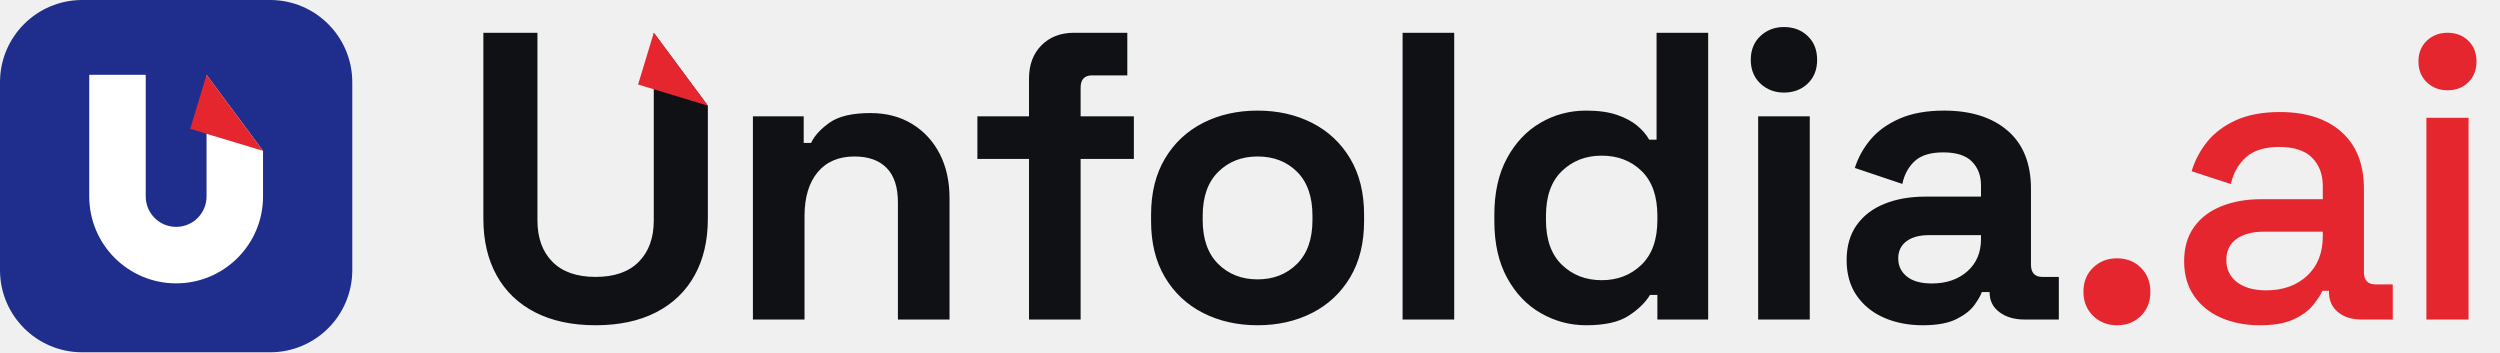
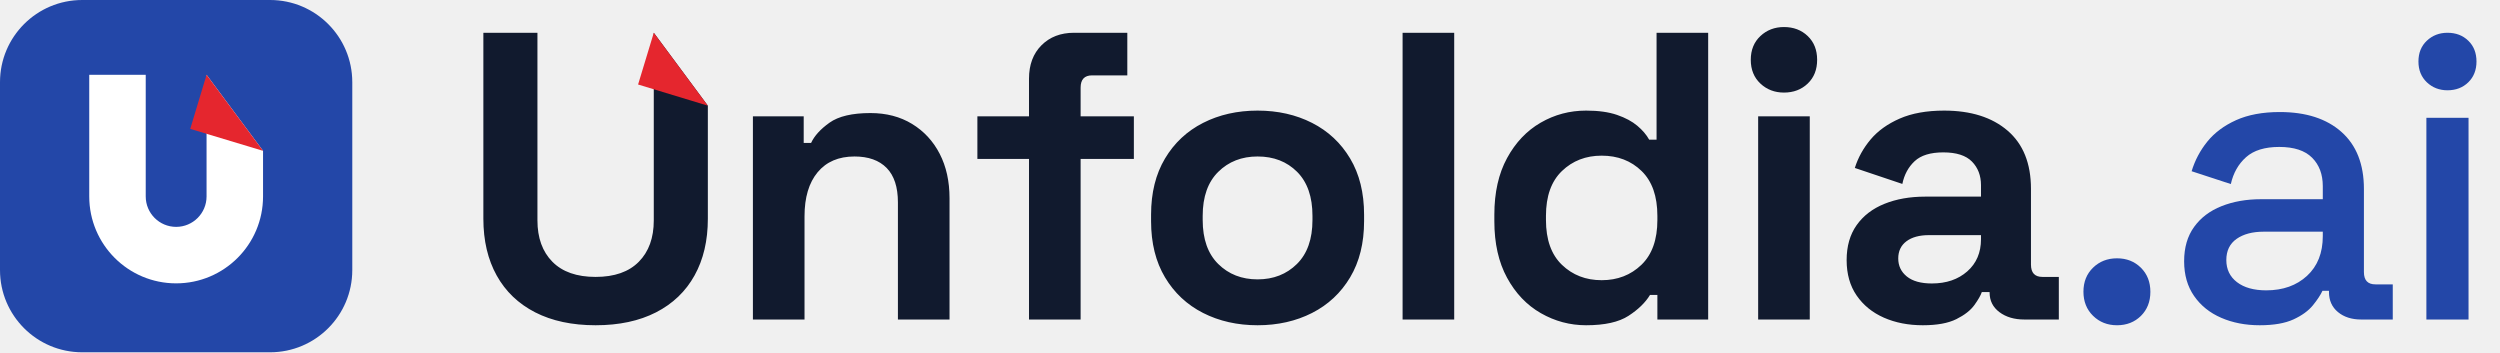
<svg xmlns="http://www.w3.org/2000/svg" viewBox="0 -780 6103 860" role="img" aria-label="Unfoldia.ai">
  <g transform="translate(0 -780) scale(7.16667)">
-     <rect width="120" height="120" rx="28" fill="#1F2E8C" />
+     <rect width="120" height="120" rx="28" fill="#2347A8" />
    <g transform="translate(60 61) scale(.74) translate(-60 -60)">
      <path d="M20 12H46V68A14 14 0 0 0 74 68V12L100 47V68A40 40 0 0 1 20 68Z" fill="#FFFFFF" />
      <path d="M74 12L100 47L66.49 36.89Z" fill="#E5262E" />
    </g>
  </g>
  <g transform="translate(1118.0 0)">
-     <path d="M336 14Q250 14 188.5 -17.5Q127 -49 94.5 -107.5Q62 -166 62 -246V-700H194V-242Q194 -178 230.5 -141Q267 -104 336 -104Q405 -104 441.5 -141Q478 -178 478 -242V-700L610 -522V-246Q610 -166 577.5 -107.5Q545 -49 483.5 -17.5Q422 14 336 14ZM720 0V-496H844V-431H862Q874 -457 907 -480.5Q940 -504 1007 -504Q1065 -504 1108.5 -477.5Q1152 -451 1176 -404.5Q1200 -358 1200 -296V0H1074V-286Q1074 -342 1046.5 -370Q1019 -398 968 -398Q910 -398 878 -359.5Q846 -321 846 -252V0ZM1394 0V-392H1268V-496H1394V-588Q1394 -639 1424.5 -669.5Q1455 -700 1504 -700H1634V-596H1548Q1520 -596 1520 -566V-496H1650V-392H1520V0ZM1952 14Q1878 14 1819 -16Q1760 -46 1726 -103Q1692 -160 1692 -240V-256Q1692 -336 1726 -393Q1760 -450 1819 -480Q1878 -510 1952 -510Q2026 -510 2085 -480Q2144 -450 2178 -393Q2212 -336 2212 -256V-240Q2212 -160 2178 -103Q2144 -46 2085 -16Q2026 14 1952 14ZM1952 -98Q2010 -98 2048 -135.5Q2086 -173 2086 -243V-253Q2086 -323 2048.5 -360.5Q2011 -398 1952 -398Q1894 -398 1856 -360.5Q1818 -323 1818 -253V-243Q1818 -173 1856 -135.5Q1894 -98 1952 -98ZM2306 0V-700H2432V0ZM2754 14Q2695 14 2643.5 -15.5Q2592 -45 2561 -102Q2530 -159 2530 -240V-256Q2530 -337 2561 -394Q2592 -451 2643 -480.5Q2694 -510 2754 -510Q2799 -510 2829.5 -499.5Q2860 -489 2879 -473Q2898 -457 2908 -439H2926V-700H3052V0H2928V-60H2910Q2893 -32 2857.5 -9Q2822 14 2754 14ZM2792 -96Q2850 -96 2889 -133.5Q2928 -171 2928 -243V-253Q2928 -325 2889.5 -362.5Q2851 -400 2792 -400Q2734 -400 2695 -362.5Q2656 -325 2656 -253V-243Q2656 -171 2695 -133.5Q2734 -96 2792 -96ZM3174 0V-496H3300V0ZM3237 -554Q3203 -554 3179.5 -576Q3156 -598 3156 -634Q3156 -670 3179.5 -692Q3203 -714 3237 -714Q3272 -714 3295 -692Q3318 -670 3318 -634Q3318 -598 3295 -576Q3272 -554 3237 -554ZM3576 14Q3523 14 3481 -4.5Q3439 -23 3414.5 -58.5Q3390 -94 3390 -145Q3390 -196 3414.5 -230.5Q3439 -265 3482.5 -282.5Q3526 -300 3582 -300H3718V-328Q3718 -363 3696 -385.5Q3674 -408 3626 -408Q3579 -408 3556 -386.5Q3533 -365 3526 -331L3410 -370Q3422 -408 3448.5 -439.5Q3475 -471 3519.5 -490.5Q3564 -510 3628 -510Q3726 -510 3783 -461Q3840 -412 3840 -319V-134Q3840 -104 3868 -104H3908V0H3824Q3787 0 3763 -18Q3739 -36 3739 -66V-67H3720Q3716 -55 3702 -35.5Q3688 -16 3658 -1Q3628 14 3576 14ZM3598 -88Q3651 -88 3684.5 -117.5Q3718 -147 3718 -196V-206H3591Q3556 -206 3536 -191Q3516 -176 3516 -149Q3516 -122 3537 -105Q3558 -88 3598 -88Z" fill="#101114" />
+     <path d="M336 14Q250 14 188.5 -17.5Q127 -49 94.5 -107.5Q62 -166 62 -246V-700H194V-242Q194 -178 230.5 -141Q267 -104 336 -104Q405 -104 441.5 -141Q478 -178 478 -242V-700L610 -522V-246Q610 -166 577.5 -107.5Q545 -49 483.5 -17.5Q422 14 336 14ZM720 0V-496H844V-431H862Q874 -457 907 -480.5Q940 -504 1007 -504Q1065 -504 1108.5 -477.5Q1152 -451 1176 -404.5Q1200 -358 1200 -296V0H1074V-286Q1074 -342 1046.5 -370Q1019 -398 968 -398Q910 -398 878 -359.5Q846 -321 846 -252V0ZM1394 0V-392H1268V-496H1394V-588Q1394 -639 1424.5 -669.5Q1455 -700 1504 -700H1634V-596H1548Q1520 -596 1520 -566V-496H1650V-392H1520V0ZM1952 14Q1878 14 1819 -16Q1760 -46 1726 -103Q1692 -160 1692 -240V-256Q1692 -336 1726 -393Q1760 -450 1819 -480Q1878 -510 1952 -510Q2026 -510 2085 -480Q2144 -450 2178 -393Q2212 -336 2212 -256V-240Q2212 -160 2178 -103Q2144 -46 2085 -16Q2026 14 1952 14ZM1952 -98Q2010 -98 2048 -135.5Q2086 -173 2086 -243V-253Q2086 -323 2048.5 -360.5Q2011 -398 1952 -398Q1894 -398 1856 -360.5Q1818 -323 1818 -253V-243Q1818 -173 1856 -135.5Q1894 -98 1952 -98ZM2306 0V-700H2432V0ZM2754 14Q2695 14 2643.5 -15.5Q2592 -45 2561 -102Q2530 -159 2530 -240V-256Q2530 -337 2561 -394Q2592 -451 2643 -480.5Q2694 -510 2754 -510Q2799 -510 2829.5 -499.5Q2860 -489 2879 -473Q2898 -457 2908 -439H2926V-700H3052V0H2928V-60H2910Q2893 -32 2857.5 -9Q2822 14 2754 14ZM2792 -96Q2850 -96 2889 -133.5Q2928 -171 2928 -243V-253Q2928 -325 2889.5 -362.5Q2851 -400 2792 -400Q2734 -400 2695 -362.5Q2656 -325 2656 -253V-243Q2656 -171 2695 -133.5Q2734 -96 2792 -96ZM3174 0V-496H3300V0ZM3237 -554Q3203 -554 3179.5 -576Q3156 -598 3156 -634Q3156 -670 3179.5 -692Q3203 -714 3237 -714Q3272 -714 3295 -692Q3318 -670 3318 -634Q3318 -598 3295 -576Q3272 -554 3237 -554ZM3576 14Q3523 14 3481 -4.5Q3439 -23 3414.5 -58.5Q3390 -94 3390 -145Q3390 -196 3414.5 -230.5Q3439 -265 3482.5 -282.5Q3526 -300 3582 -300H3718V-328Q3718 -363 3696 -385.5Q3674 -408 3626 -408Q3579 -408 3556 -386.5Q3533 -365 3526 -331L3410 -370Q3422 -408 3448.5 -439.5Q3475 -471 3519.5 -490.5Q3564 -510 3628 -510Q3726 -510 3783 -461Q3840 -412 3840 -319V-134Q3840 -104 3868 -104H3908V0H3824Q3787 0 3763 -18Q3739 -36 3739 -66V-67H3720Q3716 -55 3702 -35.5Q3688 -16 3658 -1Q3628 14 3576 14ZM3598 -88Q3651 -88 3684.5 -117.5Q3718 -147 3718 -196V-206H3591Q3556 -206 3536 -191Q3516 -176 3516 -149Q3516 -122 3537 -105Q3558 -88 3598 -88Z" fill="#111A2E" />
    <path d="M478 -700L610 -522L439.7 -573.7Z" fill="#E5262E" />
-     <path d="M4050.1 14Q4015.1 14 3991.6 -9Q3968.1 -32 3968.1 -67.9Q3968.1 -103.8 3991.6 -126.6Q4015.1 -149.4 4050.1 -149.4Q4085.2 -149.4 4108.4 -126.4Q4131.5 -103.5 4131.5 -67.6Q4131.5 -31.7 4108.4 -8.8Q4085.2 14 4050.1 14ZM4398.5 14Q4346.2 14 4304.4 -4.2Q4262.6 -22.3 4238.3 -57.3Q4213.9 -92.3 4213.9 -142.2Q4213.9 -192.5 4238.3 -226.1Q4262.6 -259.8 4305.2 -276.7Q4347.8 -293.7 4401.7 -293.7H4552.4V-325.6Q4552.4 -368.9 4526.2 -395.1Q4500 -421.3 4446.1 -421.3Q4393.2 -421.3 4365.1 -396.3Q4337 -371.3 4327.9 -330.7L4232.2 -362Q4244.2 -401.7 4270.5 -434.3Q4296.8 -466.8 4340.8 -486.7Q4384.8 -506.5 4447.4 -506.5Q4543.3 -506.5 4598 -457.9Q4652.8 -409.2 4652.8 -318.7V-115.8Q4652.8 -85.8 4680.8 -85.8H4723.2V0H4646.2Q4611.3 0 4589.4 -18.2Q4567.5 -36.3 4567.5 -67V-70.1H4551.6Q4544.5 -54.7 4528.2 -34.6Q4511.9 -14.6 4480.9 -0.3Q4449.8 14 4398.5 14ZM4414.3 -71.2Q4475.6 -71.2 4514 -106.7Q4552.4 -142.1 4552.4 -203.7V-214.4H4408Q4367 -214.4 4341.9 -196.8Q4316.9 -179.1 4316.9 -145.2Q4316.9 -111.2 4342.9 -91.2Q4369 -71.2 4414.3 -71.2ZM4805.3 0V-492.5H4908.2V0ZM4856.8 -559.6Q4827 -559.6 4806.4 -579.1Q4785.9 -598.7 4785.9 -629.8Q4785.9 -661.3 4806.4 -680.6Q4827 -700 4856.8 -700Q4887.6 -700 4907.6 -680.6Q4927.6 -661.3 4927.6 -629.8Q4927.6 -598.7 4907.6 -579.1Q4887.6 -559.6 4856.8 -559.6Z" fill="#E5262E" />
+     <path d="M4050.1 14Q4015.1 14 3991.6 -9Q3968.1 -32 3968.1 -67.9Q3968.1 -103.8 3991.6 -126.6Q4015.1 -149.4 4050.1 -149.4Q4085.2 -149.4 4108.4 -126.4Q4131.5 -103.5 4131.5 -67.6Q4131.5 -31.7 4108.4 -8.8Q4085.2 14 4050.1 14ZM4398.5 14Q4346.2 14 4304.4 -4.2Q4262.6 -22.3 4238.3 -57.3Q4213.9 -92.3 4213.9 -142.2Q4213.9 -192.5 4238.3 -226.1Q4262.6 -259.8 4305.2 -276.7Q4347.8 -293.7 4401.7 -293.7H4552.4V-325.6Q4552.4 -368.9 4526.2 -395.1Q4500 -421.3 4446.1 -421.3Q4393.2 -421.3 4365.1 -396.3Q4337 -371.3 4327.9 -330.7L4232.2 -362Q4244.2 -401.7 4270.5 -434.3Q4296.8 -466.8 4340.8 -486.7Q4384.8 -506.5 4447.4 -506.5Q4543.3 -506.5 4598 -457.9Q4652.8 -409.2 4652.8 -318.7V-115.8Q4652.8 -85.8 4680.8 -85.8H4723.2V0H4646.2Q4611.3 0 4589.4 -18.2Q4567.5 -36.3 4567.5 -67V-70.1H4551.6Q4544.5 -54.7 4528.2 -34.6Q4511.9 -14.6 4480.9 -0.3Q4449.8 14 4398.5 14ZM4414.3 -71.2Q4475.6 -71.2 4514 -106.7Q4552.4 -142.1 4552.4 -203.7V-214.4H4408Q4367 -214.4 4341.9 -196.8Q4316.9 -179.1 4316.9 -145.2Q4316.9 -111.2 4342.9 -91.2Q4369 -71.2 4414.3 -71.2ZM4805.3 0V-492.5H4908.2V0ZM4856.8 -559.6Q4827 -559.6 4806.4 -579.1Q4785.9 -598.7 4785.9 -629.8Q4785.9 -661.3 4806.4 -680.6Q4827 -700 4856.8 -700Q4887.6 -700 4907.6 -680.6Q4927.6 -661.3 4927.6 -629.8Q4927.6 -598.7 4907.6 -579.1Q4887.6 -559.6 4856.8 -559.6Z" fill="#2347A8" />
  </g>
</svg>
